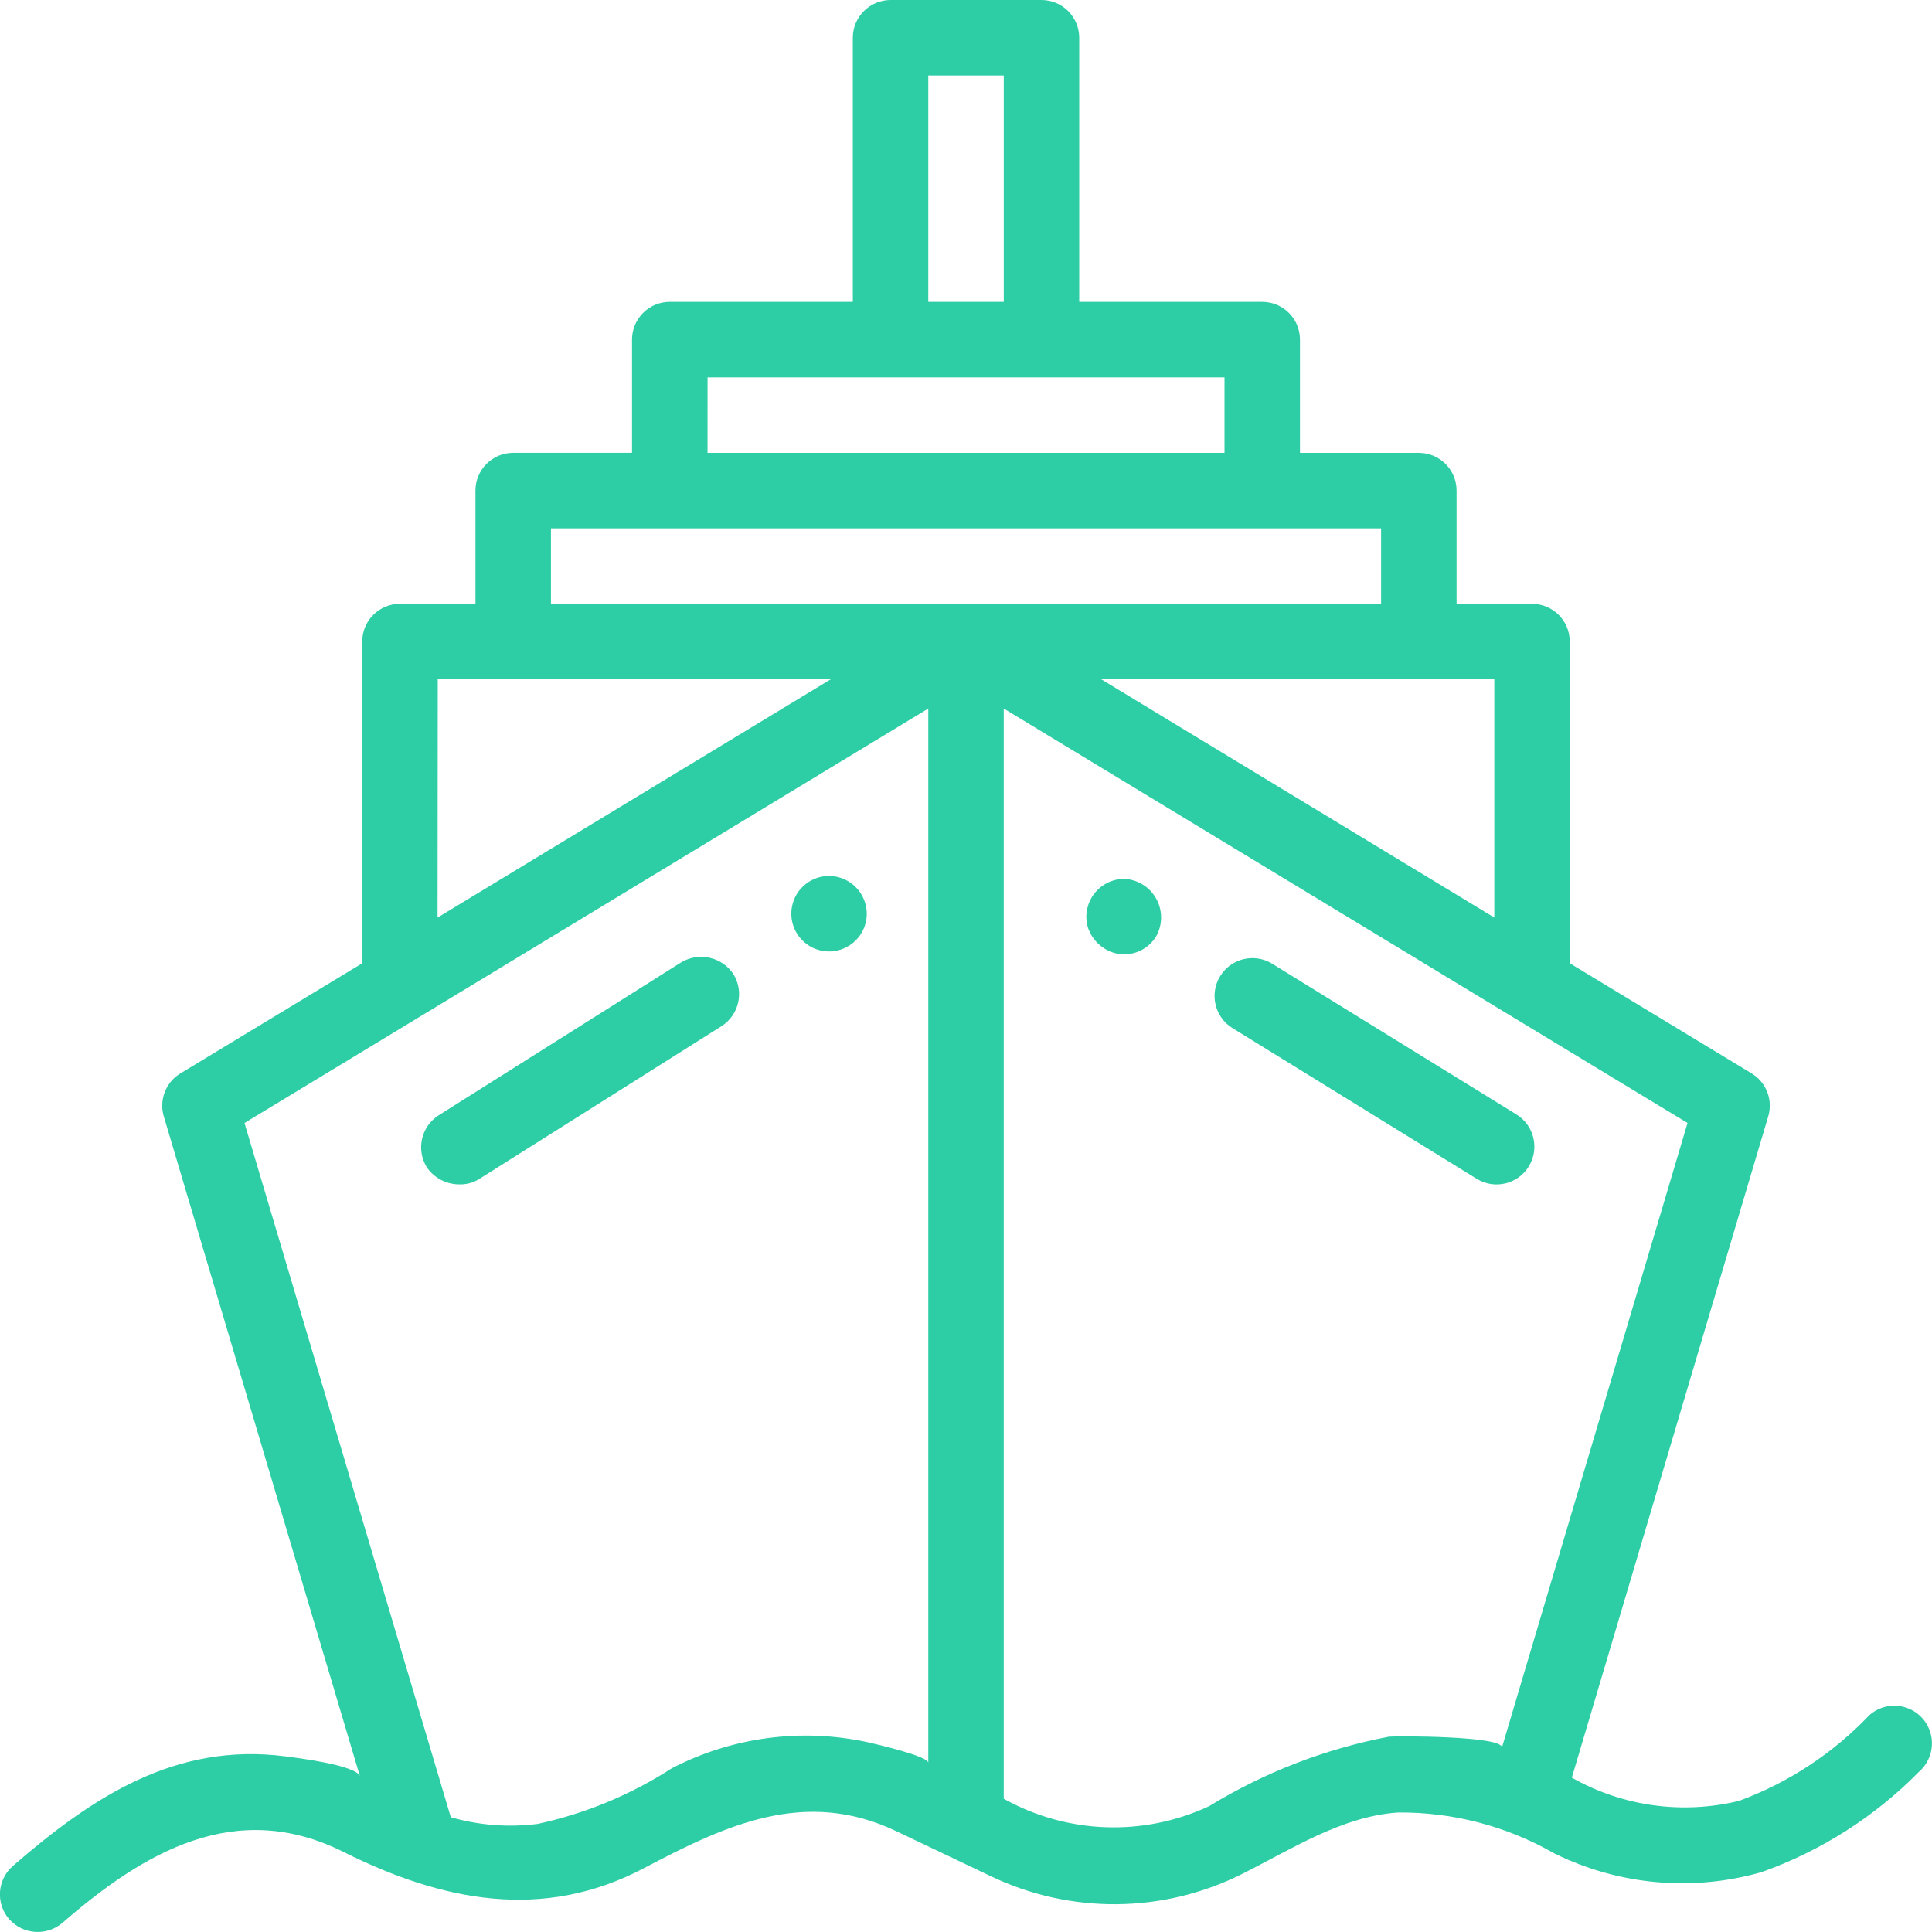
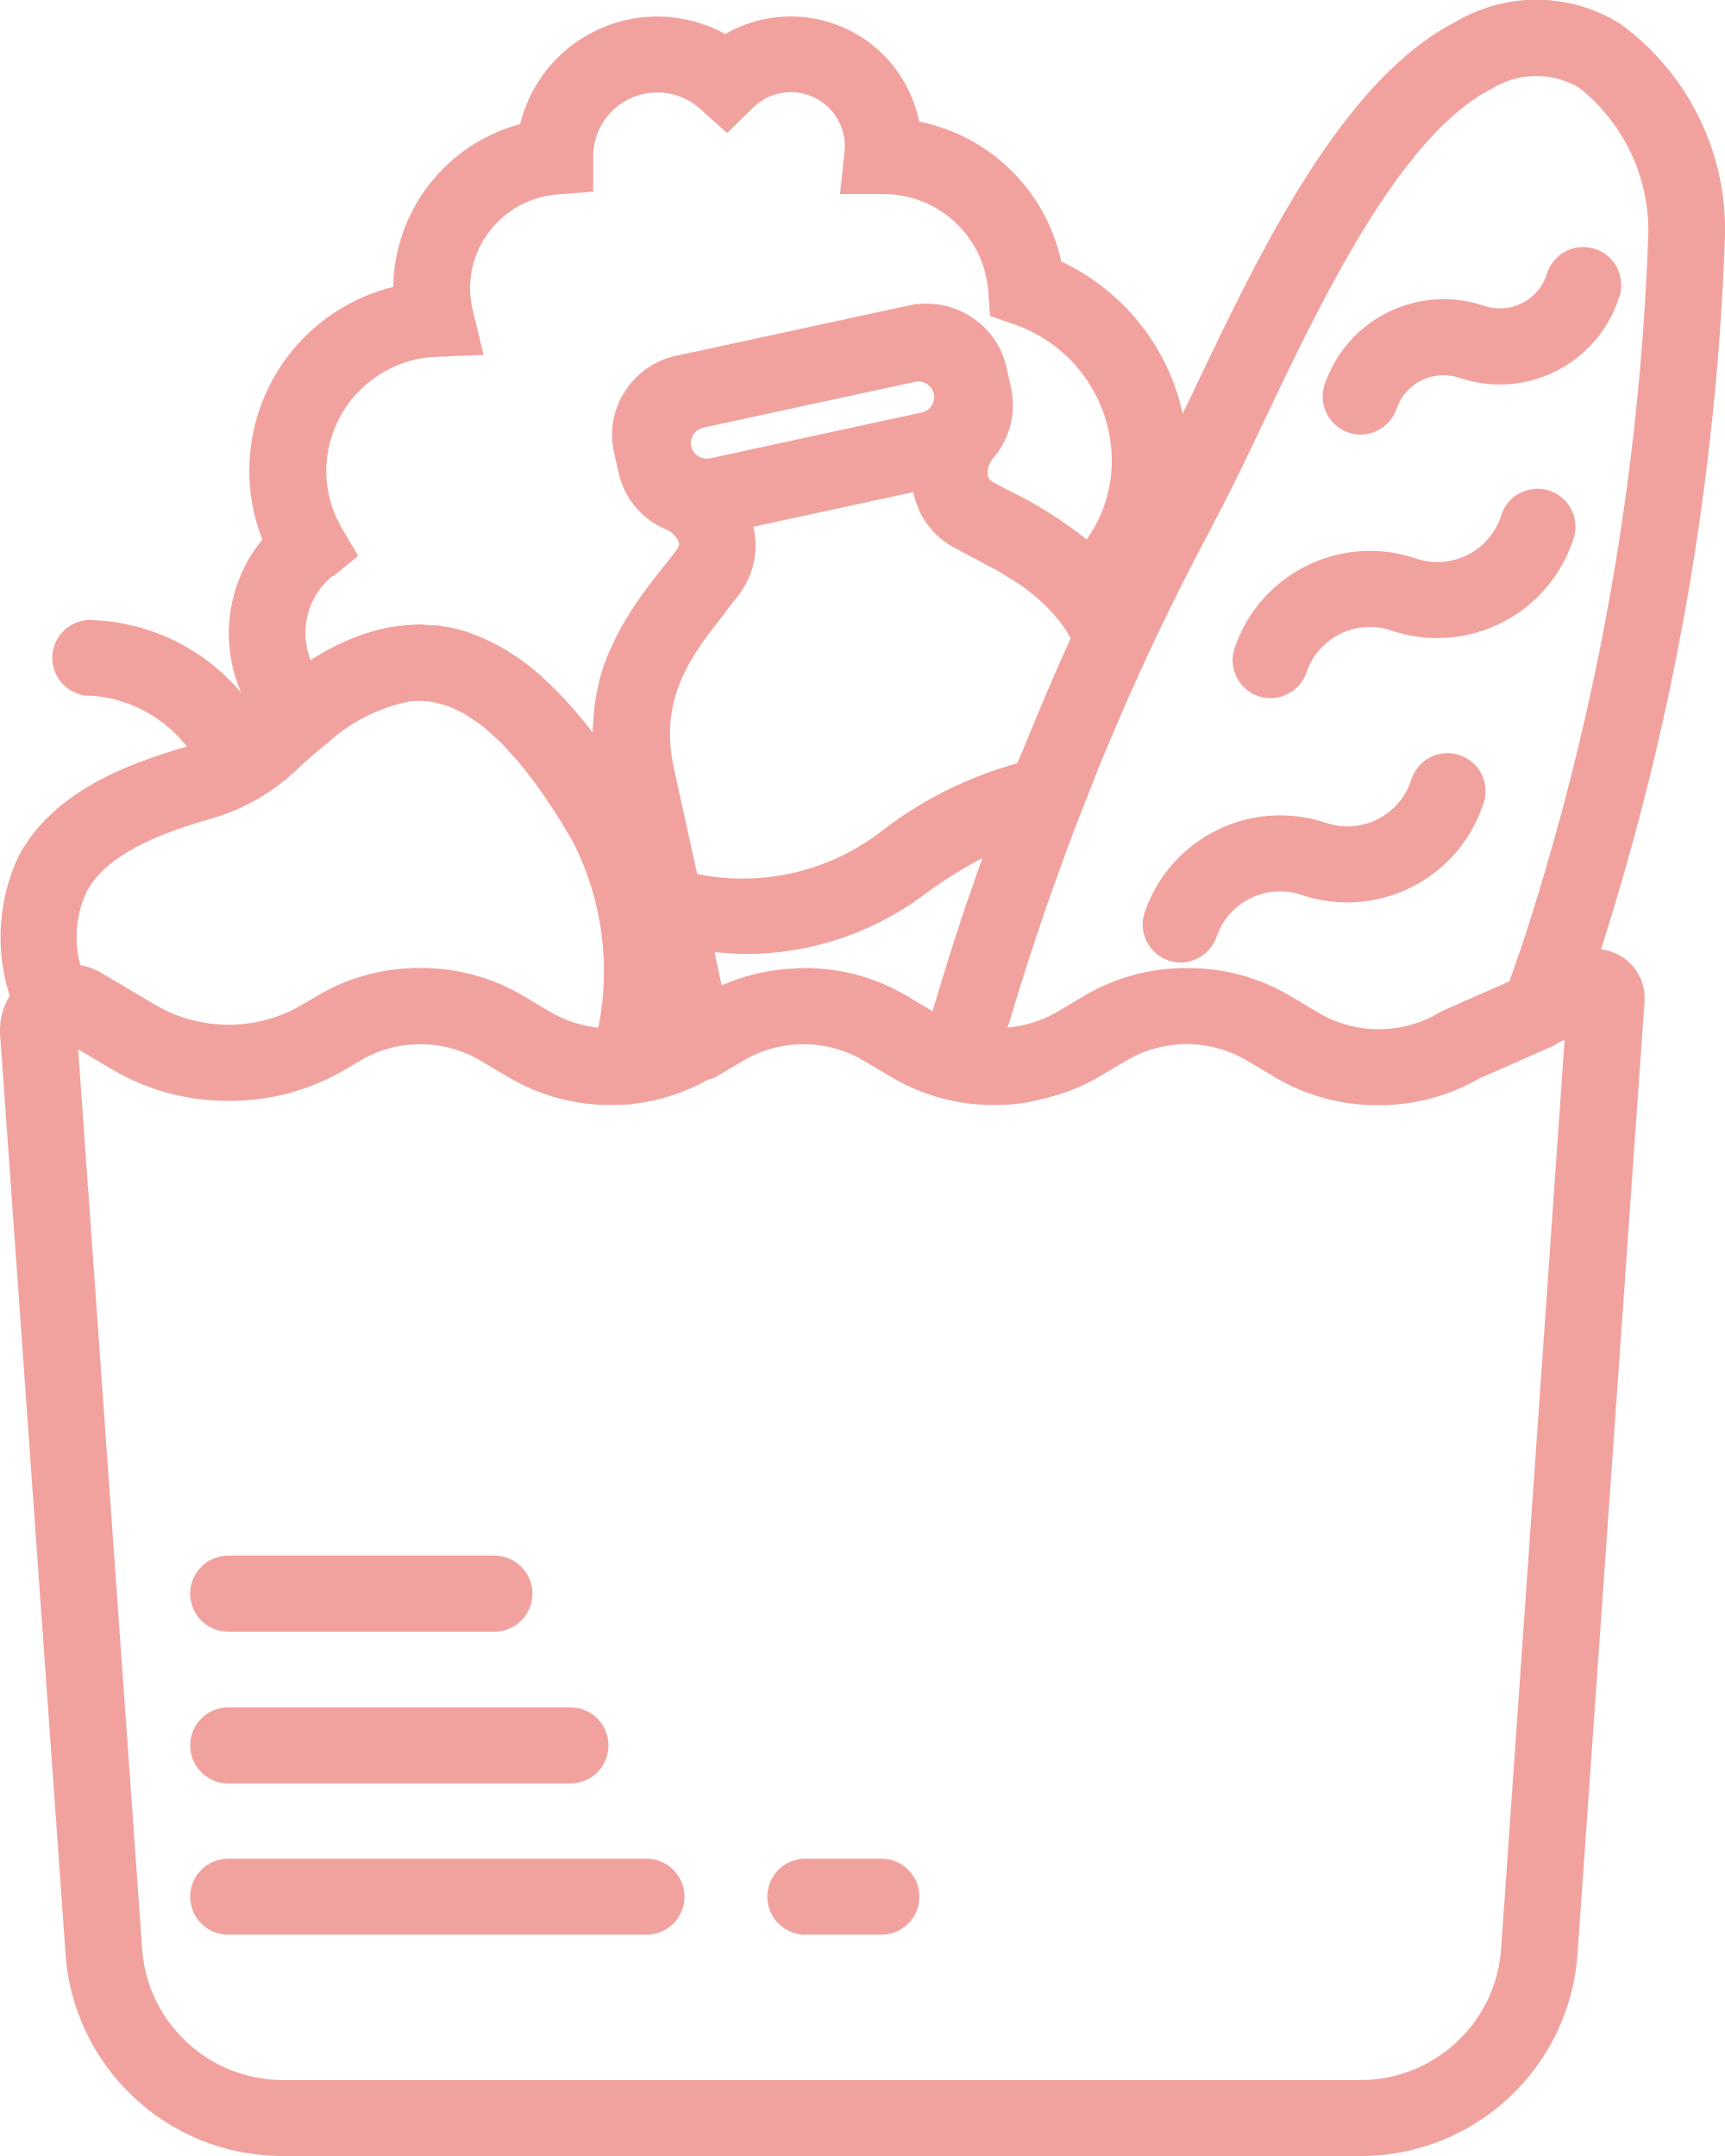
- <svg xmlns="http://www.w3.org/2000/svg" width="60" height="60" viewBox="0 0 60 60">
-   <g id="pf3" transform="translate(0 -0.025)">
-     <g id="Group_858" data-name="Group 858" transform="translate(37.726 29.783)">
-       <g id="Group_857" data-name="Group 857">
-         <path id="Path_2912" data-name="Path 2912" d="M331.315,258.8l-7.583-4.679a1.172,1.172,0,1,0-1.232,2l7.583,4.679a1.172,1.172,0,0,0,1.232-2Z" transform="translate(-321.948 -253.949)" fill="#2dcea5" />
-       </g>
-     </g>
-     <g id="Group_860" data-name="Group 860" transform="translate(33.735 27.319)">
-       <g id="Group_859" data-name="Group 859">
-         <path id="Path_2913" data-name="Path 2913" d="M289.05,232.915a1.181,1.181,0,0,0-1.142,1.441,1.2,1.2,0,0,0,.53.72,1.142,1.142,0,0,0,.609.183,1.164,1.164,0,0,0,1-.557A1.2,1.2,0,0,0,289.05,232.915Z" transform="translate(-287.877 -232.915)" fill="#2dcea5" />
-       </g>
-     </g>
-     <g id="Group_862" data-name="Group 862" transform="translate(13.079 29.74)">
-       <g id="Group_861" data-name="Group 861">
-         <path id="Path_2914" data-name="Path 2914" d="M121.308,254.115a1.207,1.207,0,0,0-1.617-.366l-7.537,4.753a1.18,1.18,0,0,0-.366,1.616,1.222,1.222,0,0,0,.994.528,1.108,1.108,0,0,0,.623-.16l7.537-4.754A1.181,1.181,0,0,0,121.308,254.115Z" transform="translate(-111.611 -253.58)" fill="#2dcea5" />
-       </g>
-     </g>
-     <g id="Group_864" data-name="Group 864" transform="translate(24.575 27.229)">
-       <g id="Group_863" data-name="Group 863">
-         <path id="Path_2915" data-name="Path 2915" d="M210.88,232.145a1.172,1.172,0,1,0,1.145,1.431A1.177,1.177,0,0,0,210.88,232.145Z" transform="translate(-209.71 -232.145)" fill="#2dcea5" />
-       </g>
-     </g>
-     <g id="Group_866" data-name="Group 866" transform="translate(0.001 0.025)">
-       <g id="Group_865" data-name="Group 865" transform="translate(0 0)">
-         <path id="Path_2916" data-name="Path 2916" d="M59.713,53.4a1.172,1.172,0,0,0-1.653-.115,10.665,10.665,0,0,1-4.046,2.666,7.118,7.118,0,0,1-5.2-.719l6.1-20.536a1.172,1.172,0,0,0-.516-1.336L48.75,29.94V19.949a1.172,1.172,0,0,0-1.172-1.172H45.235V15.261a1.172,1.172,0,0,0-1.172-1.172H40.372V10.573A1.172,1.172,0,0,0,39.2,9.4H33.516V1.2A1.172,1.172,0,0,0,32.344.025H27.657A1.172,1.172,0,0,0,26.485,1.2V9.4H20.8a1.172,1.172,0,0,0-1.172,1.172v3.516H15.938a1.172,1.172,0,0,0-1.172,1.172v3.516H12.422a1.172,1.172,0,0,0-1.172,1.172V29.94L5.6,33.362A1.172,1.172,0,0,0,5.088,34.7l6.091,20.494c-.1-.35-1.979-.58-2.311-.623C5.456,54.127,2.861,55.837.4,57.974a1.172,1.172,0,0,0-.115,1.653,1.186,1.186,0,0,0,1.653.115c2.532-2.2,5.387-3.88,8.737-2.2,3.031,1.515,6.168,2.165,9.325.5,2.546-1.34,5-2.5,7.843-1.144l2.921,1.391a8.867,8.867,0,0,0,7.828-.075c1.526-.763,3.076-1.778,4.819-1.9a9.587,9.587,0,0,1,4.859,1.27,8.965,8.965,0,0,0,6.433.583,12.946,12.946,0,0,0,4.89-3.114A1.172,1.172,0,0,0,59.713,53.4ZM46.407,21.121v7.4L34.2,21.121ZM28.829,2.369h2.344V9.4H28.829Zm-6.855,9.376H38.028v2.344H21.973Zm-8.379,9.376H25.8l-12.211,7.4ZM28.829,54.77c0-.208-1.671-.592-1.889-.64a9.047,9.047,0,0,0-6.078.812,12.6,12.6,0,0,1-4.17,1.728h-.008A6.709,6.709,0,0,1,14,56.461L7.593,34.9,28.829,22.029ZM17.11,18.777V16.433H42.891v2.344ZM46.644,54.295c.013-.363-3.286-.359-3.507-.336a16.692,16.692,0,0,0-5.589,2.16,7.007,7.007,0,0,1-6.376-.232V22.029L52.408,34.9Z" transform="translate(-0.001 -0.025)" fill="#2dcea5" />
-       </g>
-     </g>
+ <svg xmlns="http://www.w3.org/2000/svg" width="48" height="60" viewBox="0 0 48 60">
+   <g id="pf4" transform="translate(0 0)">
+     <path id="Path_2917" data-name="Path 2917" d="M268.171,185.088a1.058,1.058,0,0,0,1.341-.662,1.866,1.866,0,0,1,2.361-1.164,3.984,3.984,0,0,0,5.045-2.489,1.058,1.058,0,1,0-2-.68,1.864,1.864,0,0,1-2.362,1.164,3.989,3.989,0,0,0-5.045,2.489A1.06,1.06,0,0,0,268.171,185.088Zm0,0" transform="translate(-235.659 -158.358)" fill="#f2a29e" />
+     <path id="Path_2918" data-name="Path 2918" d="M289.49,122.286a1.058,1.058,0,0,0,1.341-.662,1.86,1.86,0,0,1,2.362-1.164,3.984,3.984,0,0,0,5.045-2.49,1.058,1.058,0,1,0-2-.68,1.862,1.862,0,0,1-2.361,1.165,3.976,3.976,0,0,0-5.045,2.489A1.057,1.057,0,0,0,289.49,122.286Zm0,0" transform="translate(-254.476 -102.912)" fill="#f2a29e" />
+     <path id="Path_2919" data-name="Path 2919" d="M310.8,64.1a1.059,1.059,0,0,0,1.343-.663,1.377,1.377,0,0,1,1.744-.86,3.489,3.489,0,0,0,4.429-2.183,1.058,1.058,0,1,0-2-.68,1.372,1.372,0,0,1-1.745.858,3.5,3.5,0,0,0-4.428,2.184A1.06,1.06,0,0,0,310.8,64.1Zm0,0" transform="translate(-273.281 -52.063)" fill="#f2a29e" />
+     <path id="Path_2920" data-name="Path 2920" d="M45.158,26.644a1.4,1.4,0,0,0-.608-.225A73.646,73.646,0,0,0,48,6.56,7.08,7.08,0,0,0,45.071.652,4.411,4.411,0,0,0,40.517.6c-3.186,1.627-5.464,6.414-7.295,10.261l-.311.652a6.128,6.128,0,0,0-3.38-4.236,5.062,5.062,0,0,0-3.955-3.893,3.265,3.265,0,0,0-.081-.326A3.645,3.645,0,0,0,20.179.946a3.925,3.925,0,0,0-5.706,2.508,4.764,4.764,0,0,0-3.531,4.53A5.267,5.267,0,0,0,7.3,15.015a4.123,4.123,0,0,0-.933,2.617,4.07,4.07,0,0,0,.348,1.651,5.689,5.689,0,0,0-4.249-2.03A1.056,1.056,0,0,0,2.5,19.364c.036,0,.069,0,.1,0a3.715,3.715,0,0,1,2.6,1.414c-1.692.483-3.731,1.268-4.682,3.045A5.326,5.326,0,0,0,.27,27.713,1.82,1.82,0,0,0,0,28.751L1.818,54.29A6.049,6.049,0,0,0,7.888,60H37.83A6.044,6.044,0,0,0,43.9,54.309L45.76,27.882c0-.006,0-.012,0-.019a1.365,1.365,0,0,0-.6-1.219ZM33.781,14.536c.423-.78.883-1.748,1.371-2.773,1.6-3.371,3.8-7.986,6.343-9.284a2.344,2.344,0,0,1,2.443-.04,5.079,5.079,0,0,1,1.928,4.066,71.668,71.668,0,0,1-3.425,19.528c-.069.221-.223.666-.442,1.278l-1.818.8a1.056,1.056,0,0,0-.115.06,3.3,3.3,0,0,1-3.4,0l-.76-.452a5.548,5.548,0,0,0-2.836-.779l-.036,0a5.539,5.539,0,0,0-2.872.777l-.759.452a3.372,3.372,0,0,1-1.366.427c.027-.092.058-.182.086-.272.292-.983.606-1.952.934-2.914.125-.366.255-.729.385-1.091.274-.764.561-1.517.858-2.266.132-.335.261-.672.4-1a70.231,70.231,0,0,1,3.086-6.513Zm-13.6,2.5c.124-.158.246-.312.362-.462a.006.006,0,0,1,0,0,2.6,2.6,0,0,0,.22-.341,2.241,2.241,0,0,0,.2-1.574l4.452-.964a2.223,2.223,0,0,0,1.165,1.561c.162.089.332.177.507.269.144.075.288.153.433.231.069.037.14.074.209.112.127.07.25.149.373.226.106.065.21.131.313.2.118.081.232.171.345.262s.194.168.288.258a4.255,4.255,0,0,1,.295.308,3.628,3.628,0,0,1,.451.638c-.452.988-.878,2-1.289,3.013-.064.157-.132.311-.2.468a10.933,10.933,0,0,0-3.694,1.826A6.326,6.326,0,0,1,19.4,24.323l-.647-2.934c-.439-1.984.513-3.186,1.434-4.348Zm5.289-6.412a.466.466,0,0,1,.083-.008.448.448,0,0,1,.434.343.425.425,0,0,1-.062.329.435.435,0,0,1-.274.19l-5.892,1.277a.447.447,0,0,1-.525-.334.443.443,0,0,1,.337-.52l3.131-.678ZM22.026,26.96c-.081.005-.163.007-.244.016a5.519,5.519,0,0,0-1.7.446l-.2-.924c.308.025.614.051.9.051a8.3,8.3,0,0,0,5.079-1.761,13.063,13.063,0,0,1,1.478-.911c-.1.276-.2.55-.29.827-.068.2-.142.394-.208.593q-.47,1.41-.891,2.843l-.709-.42a5.546,5.546,0,0,0-2.835-.78l-.039,0c-.113,0-.225.011-.337.017ZM9.267,16.041l.7-.57L9.513,14.7a3.155,3.155,0,0,1-.434-1.59A3.188,3.188,0,0,1,12.16,9.93l1.295-.054-.3-1.248a2.591,2.591,0,0,1-.077-.61,2.639,2.639,0,0,1,2.443-2.609l.986-.074V4.284a1.784,1.784,0,0,1,2.98-1.25l.748.668L20.95,3a1.5,1.5,0,0,1,2.5.657,1.368,1.368,0,0,1,.05.561L23.374,5.4h1.2A2.925,2.925,0,0,1,27.5,8.1l.048.694.662.23a4.027,4.027,0,0,1,2.726,3.889,3.785,3.785,0,0,1-.7,2.1A11.3,11.3,0,0,0,28.1,13.666c-.167-.088-.329-.172-.492-.262a.23.23,0,0,1-.121-.181.6.6,0,0,1,.148-.469,2.251,2.251,0,0,0,.5-1.95l-.129-.582a2.236,2.236,0,0,0-1-1.414A2.275,2.275,0,0,0,25.3,8.5l-.286.062h-.009l-3.131.678-3.055.66a2.256,2.256,0,0,0-1.427.985,2.215,2.215,0,0,0-.308,1.695l.064.287v0s0,0,0,0l.063.286a2.251,2.251,0,0,0,1.319,1.581.642.642,0,0,1,.353.341c.028.078.012.118-.05.22h0c-.105.141-.22.283-.336.43s-.239.3-.363.464c-.042.054-.081.109-.123.164-.089.119-.177.241-.265.368-.048.069-.094.14-.141.211-.081.124-.159.251-.236.382-.044.076-.088.151-.131.23-.08.148-.153.3-.224.462-.031.067-.064.132-.092.2a5.747,5.747,0,0,0-.243.724c-.011.04-.015.083-.025.125a5.712,5.712,0,0,0-.12.671c-.01.093-.012.19-.019.286-.009.125-.025.243-.025.373l-.013-.016c-.015-.019-.03-.036-.044-.055-.185-.242-.371-.465-.558-.676-.059-.066-.118-.13-.178-.194q-.235-.251-.472-.473c-.051-.048-.1-.1-.154-.146a7.384,7.384,0,0,0-.6-.482c-.056-.04-.114-.074-.171-.112-.152-.1-.3-.194-.457-.276-.074-.04-.148-.079-.224-.115a4.773,4.773,0,0,0-.48-.2c-.053-.019-.107-.044-.16-.061a4.421,4.421,0,0,0-.528-.132c-.02,0-.041,0-.061-.005-.036-.006-.071-.02-.108-.026-.124-.018-.241-.011-.363-.019-.085-.005-.169-.023-.255-.023-.025,0-.052.006-.079.006a4.373,4.373,0,0,0-.486.041c-.08.011-.16.017-.24.032a5.058,5.058,0,0,0-.615.154c-.031.01-.061.017-.092.027a6.728,6.728,0,0,0-1.506.736,1.994,1.994,0,0,1-.148-.756,2.05,2.05,0,0,1,.762-1.59ZM2.414,24.808c.451-.841,1.547-1.484,3.449-2.022a5.772,5.772,0,0,0,2.385-1.355c.3-.288.589-.532.864-.753a4.764,4.764,0,0,1,2.272-1.154l.045-.005a2.188,2.188,0,0,1,.618.018c.052.01.105.027.159.041a2.222,2.222,0,0,1,.3.088c.064.024.128.061.193.091.092.044.185.085.277.141.073.043.145.1.217.149s.173.115.26.185.162.142.243.215.162.14.243.221.18.194.271.295c.074.081.147.156.222.244.1.12.2.257.306.39.065.085.129.161.194.25.117.161.234.339.351.516.051.078.1.148.154.228q.255.4.512.847a7.949,7.949,0,0,1,.7,5.162c-.057-.005-.112-.014-.169-.022a3.332,3.332,0,0,1-1.154-.409l-.761-.452a5.546,5.546,0,0,0-2.835-.779l-.036,0a5.539,5.539,0,0,0-2.872.777l-.37.22a4.045,4.045,0,0,1-4.183,0l-1.435-.853h0a1.833,1.833,0,0,0-.6-.225,3.007,3.007,0,0,1,.18-2.049Zm39.36,29.373a3.927,3.927,0,0,1-3.94,3.706H7.892A3.931,3.931,0,0,1,3.95,54.161L2.175,29.2l.928.552a6.313,6.313,0,0,0,3.262.885,6.3,6.3,0,0,0,3.261-.885l.37-.22a3.3,3.3,0,0,1,3.4,0l.761.452a5.53,5.53,0,0,0,3.13.758c.1,0,.192,0,.289-.012.012,0,.023-.008.035-.009a5.517,5.517,0,0,0,2.1-.68,1.039,1.039,0,0,0,.186-.057l.761-.452a3.3,3.3,0,0,1,3.4,0l.761.452a5.553,5.553,0,0,0,2.609.764c.018,0,.037,0,.055,0a5.474,5.474,0,0,0,.932-.043c.177-.022.349-.066.523-.106.084-.02.169-.038.252-.062a5.493,5.493,0,0,0,1.369-.556l.761-.452a3.3,3.3,0,0,1,3.4,0l.761.452a5.551,5.551,0,0,0,2.857.775c.016,0,.033,0,.049,0a5.549,5.549,0,0,0,2.776-.743l2.093-.921a1.1,1.1,0,0,0,.118-.083l.163-.072Zm0,0" transform="translate(0)" fill="#f2a29e" />
+     <path id="Path_2921" data-name="Path 2921" d="M46.12,371.57h7.407a1.058,1.058,0,1,0,0-2.117H46.12a1.058,1.058,0,0,0,0,2.117Zm0,0" transform="translate(-39.77 -326.161)" fill="#f2a29e" />
+     <path id="Path_2922" data-name="Path 2922" d="M46.12,407.613h9.523a1.058,1.058,0,1,0,0-2.117H46.12a1.058,1.058,0,0,0,0,2.117Zm0,0" transform="translate(-39.77 -357.981)" fill="#f2a29e" />
+     <path id="Path_2923" data-name="Path 2923" d="M57.76,441.539H46.121a1.058,1.058,0,0,0,0,2.116H57.76a1.058,1.058,0,1,0,0-2.116Zm0,0" transform="translate(-39.771 -389.813)" fill="#f2a29e" />
+     <path id="Path_2924" data-name="Path 2924" d="M183.389,441.539h-2.116a1.058,1.058,0,1,0,0,2.116h2.116a1.058,1.058,0,1,0,0-2.116Zm0,0" transform="translate(-158.864 -389.813)" fill="#f2a29e" />
  </g>
</svg>
